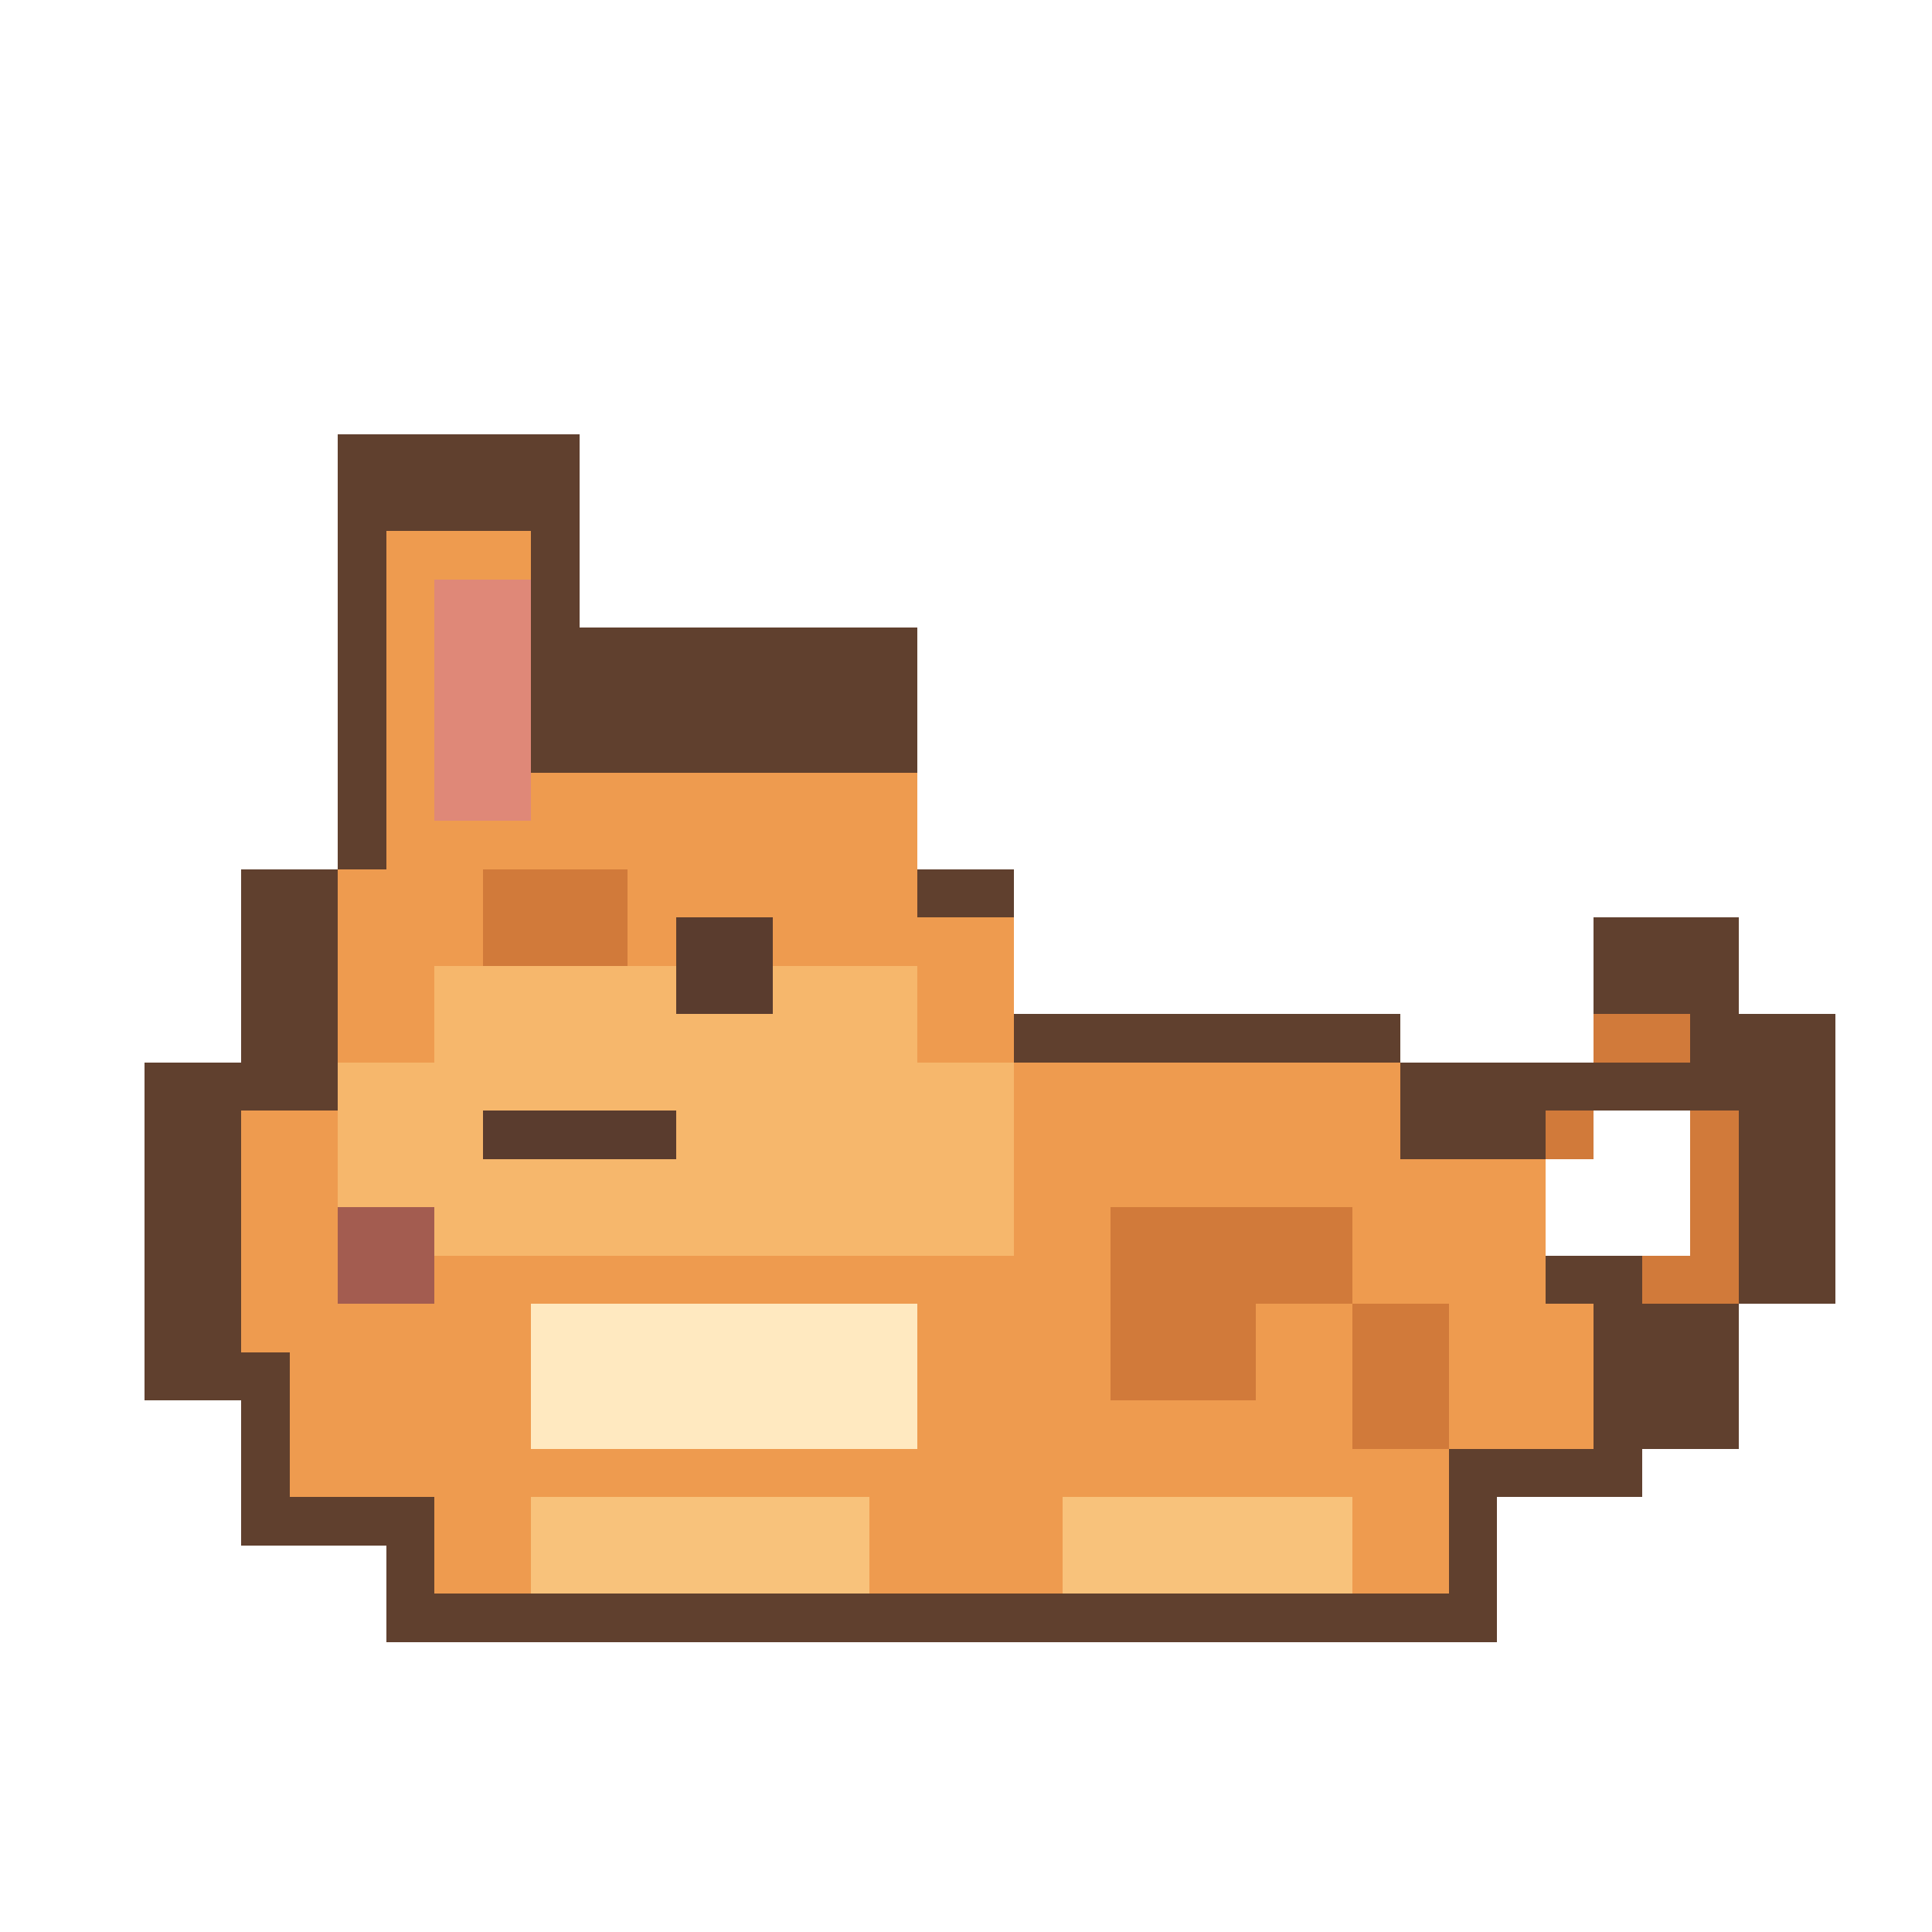
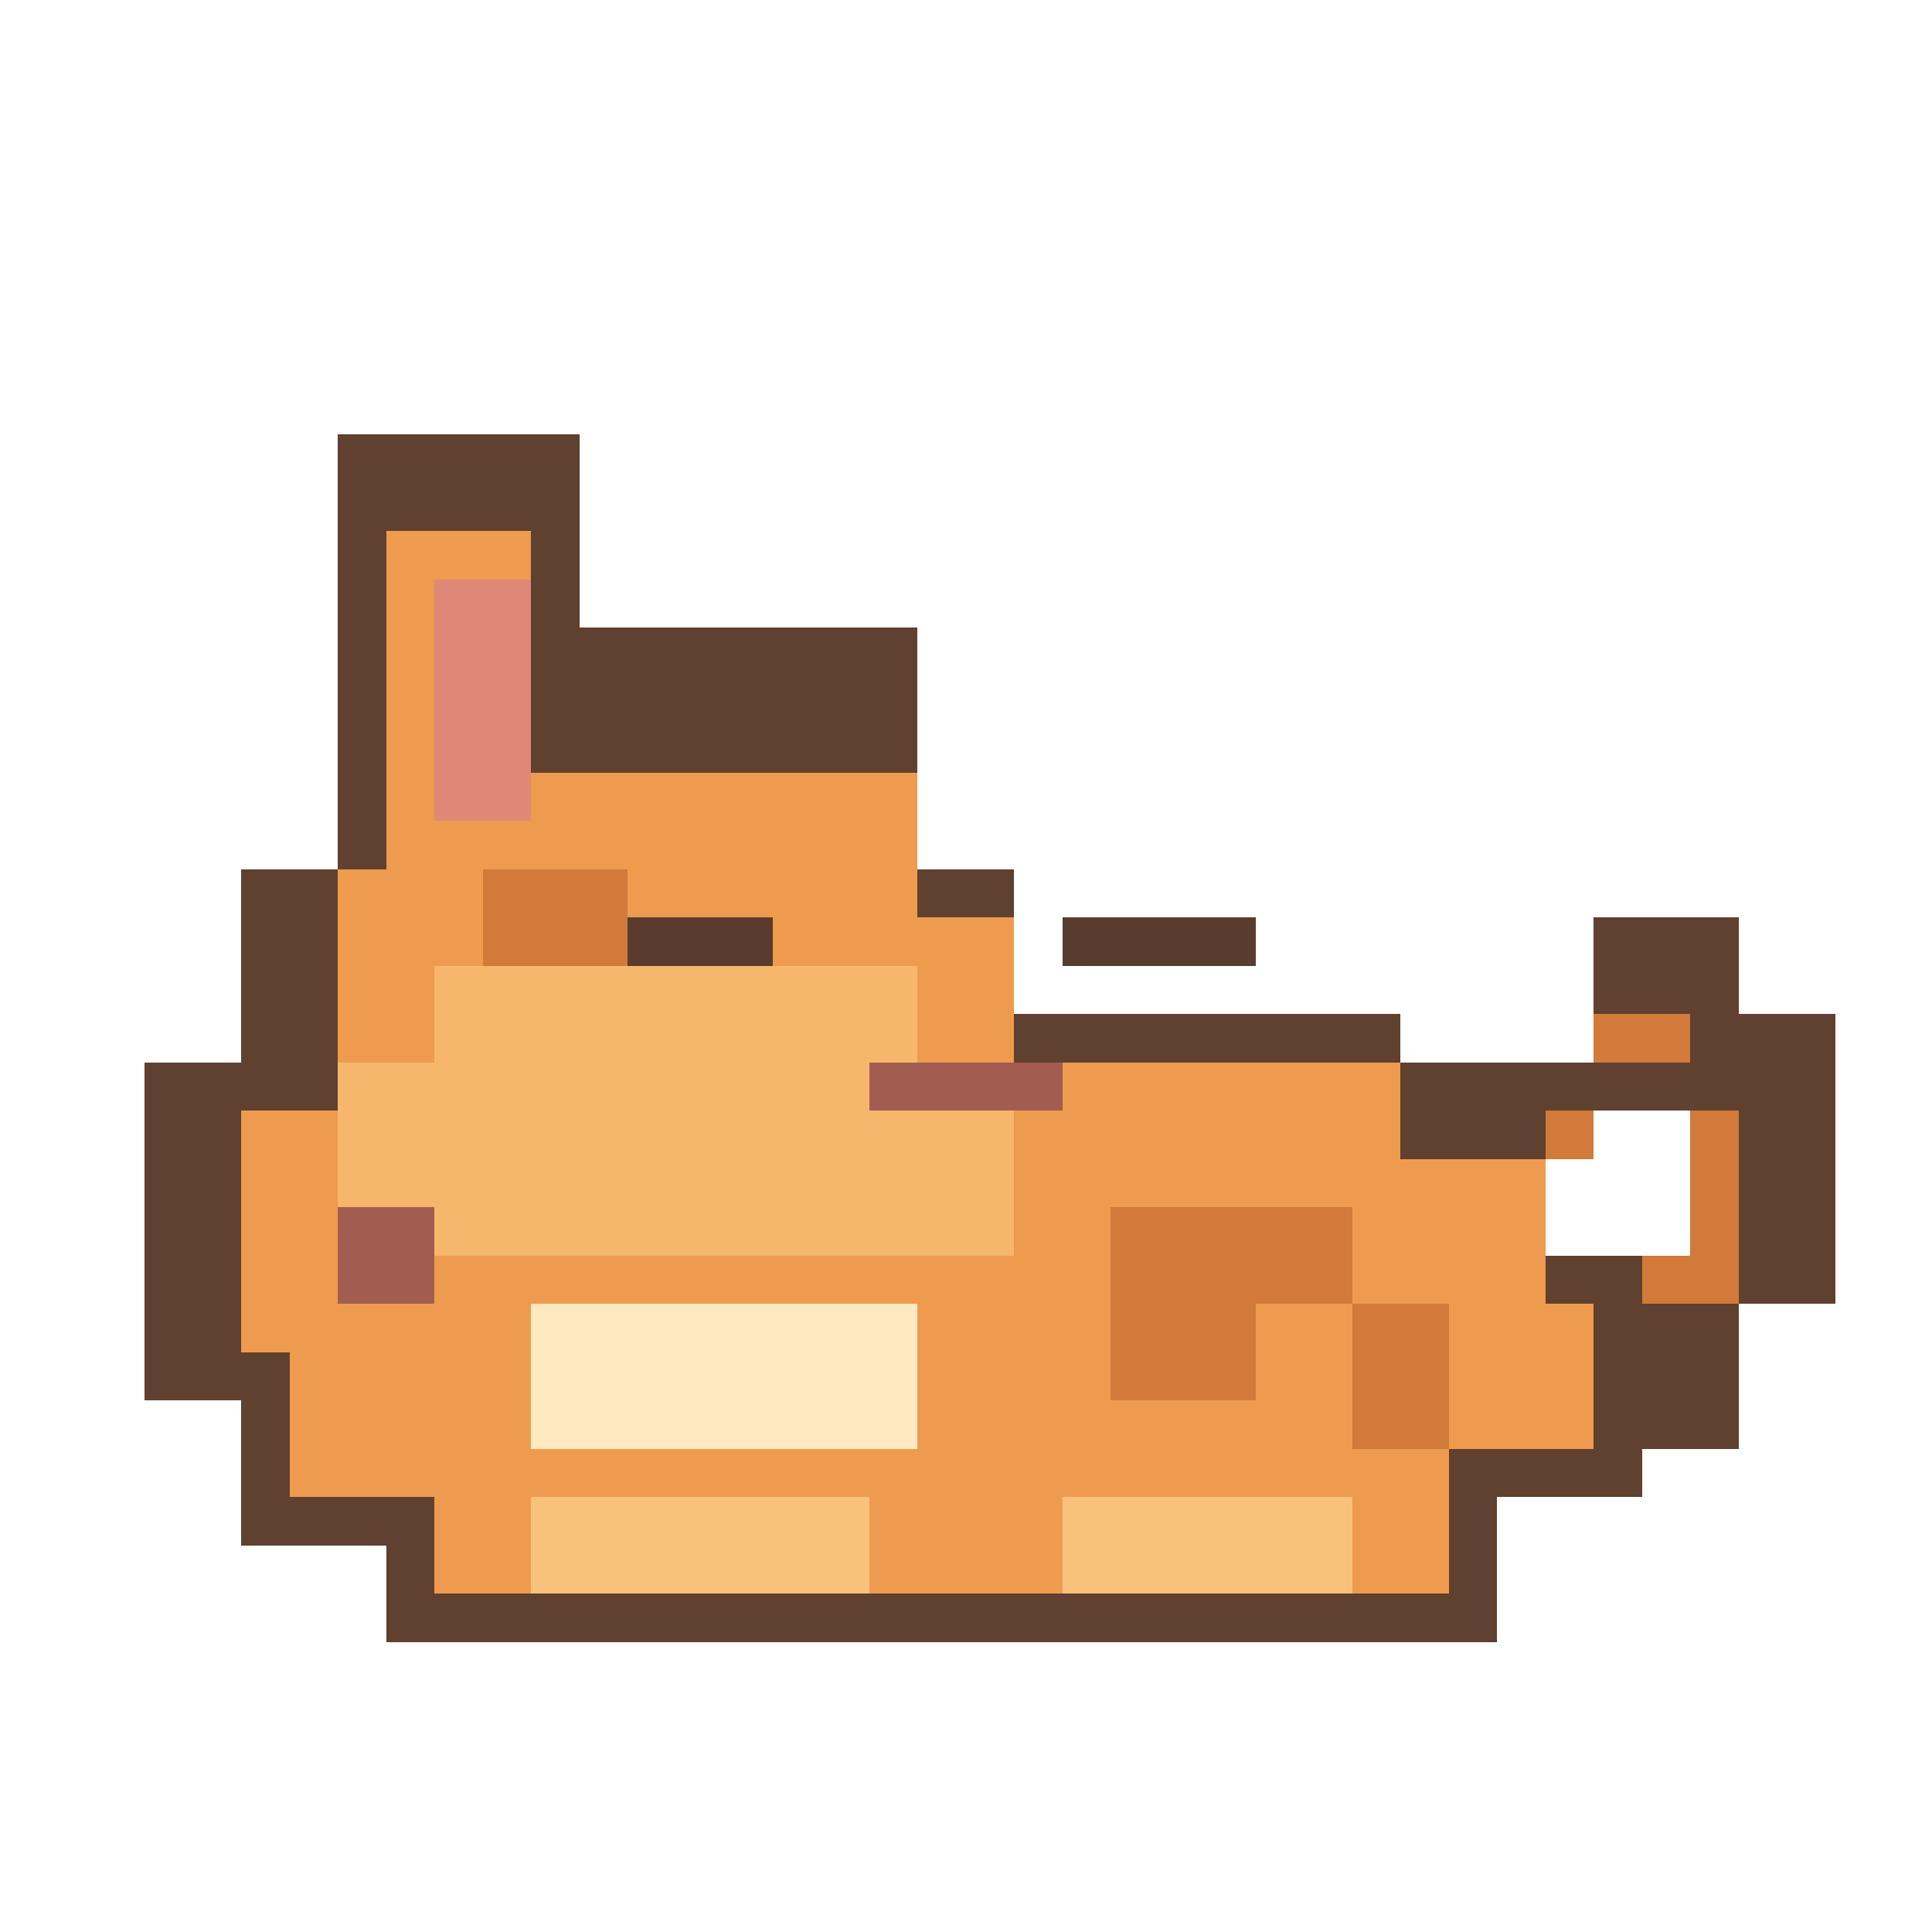
<svg xmlns="http://www.w3.org/2000/svg" viewBox="0 0 40 40" shape-rendering="crispEdges" aria-label="打盹的像素橘猫">
  <path d="M28 22h5v-3h3v2h2v6h-2v3h-4v-3h3v-4h-3v2h-4z" fill="#60402e" />
  <path d="M30 23h3v-2h2v2h1v4h-2v2h-1v-3h2v-4h-2v2h-3z" fill="#d17a3a" />
  <path d="M7 18V9h5v4h7v5h2v3h8v2h3v3h2v5h-3v3H8v-2H5v-3H3v-7h2v-4z" fill="#60402e" />
  <path d="M8 11h3v5h8v3h2v3h8v2h3v3h1v3h-3v3H9v-2H6v-3H5v-5h2v-5h1z" fill="#ee9b4f" />
  <path d="M9 12h2v5H9z" fill="#df8878" />
  <path d="M9 20h10v2h2v4H7v-4h2z" fill="#f6b76c" />
  <path d="M11 27h8v3h-8z" fill="#ffe9c0" />
-   <path d="M14 19h2v2h-2zm-4 4h4v1h-4z" fill="#5a3c2e" />
+   <path d="M12 19h4v1h-4zm10 0h4v1h-4z" fill="#5a3c2e" />
+   <path d="M18 22h4v1h-4z" fill="#a35c50" />
  <path d="M7 25h2v2H7z" fill="#a35c50" />
  <path d="M23 25h3v4h-3zm5 2h2v3h-2z" fill="#d17a3a" />
  <path d="M11 31h7v2h-7zm11 0h6v2h-6z" fill="#f8c27b" />
  <path d="M10 18h3v2h-3zm15 7h3v2h-3z" fill="#d17a3a" />
</svg>
